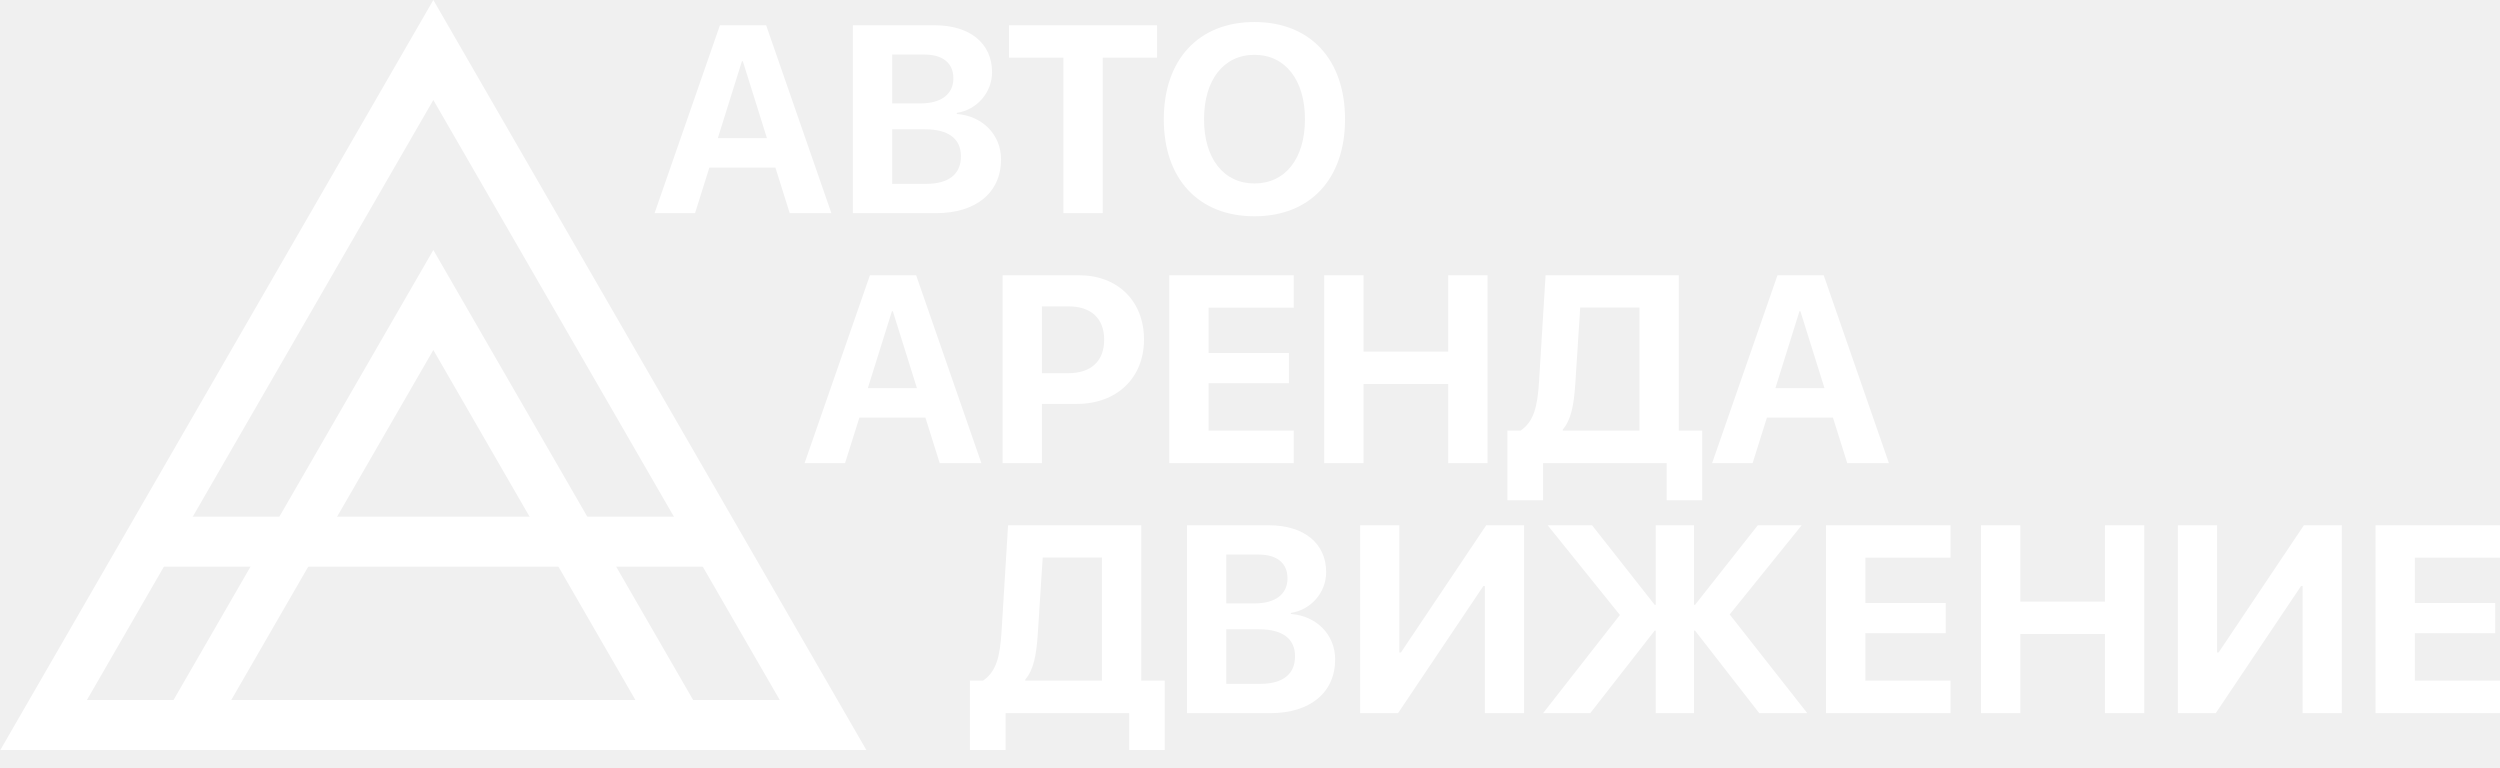
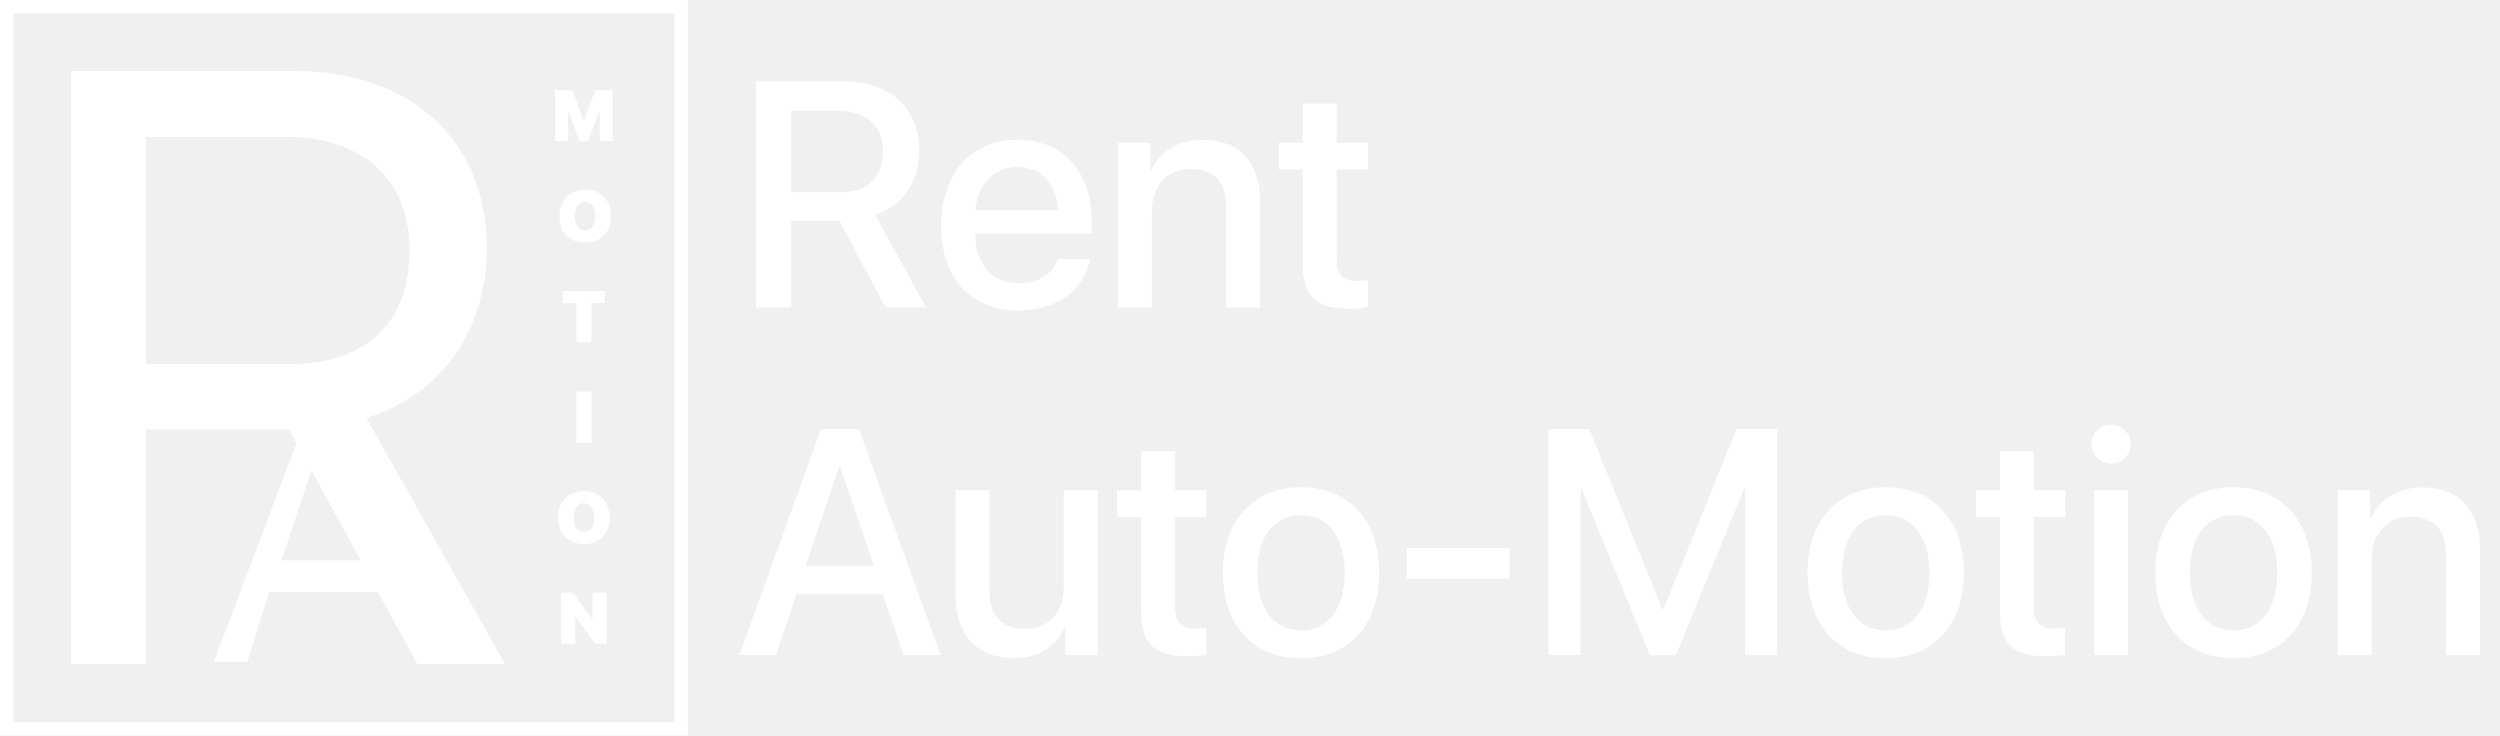
- <svg xmlns="http://www.w3.org/2000/svg" width="114" height="35" viewBox="0 0 114 35" fill="none">
-   <g clip-path="url(#clip0_1402_2848)">
-     <path d="M36.011 9.72H37.911L34.936 1.152H32.828L29.848 9.72H31.694L32.347 7.642H35.358L36.011 9.72ZM33.832 2.791H33.873L34.972 6.3H32.733L33.832 2.791ZM42.685 9.72C44.514 9.72 45.648 8.776 45.648 7.268C45.648 6.134 44.792 5.285 43.629 5.196V5.148C44.537 5.012 45.238 4.228 45.238 3.29C45.238 1.977 44.228 1.152 42.619 1.152H38.891V9.72H42.685ZM40.684 2.488H42.156C42.993 2.488 43.474 2.88 43.474 3.569C43.474 4.293 42.928 4.715 41.972 4.715H40.684V2.488ZM40.684 8.384V5.896H42.186C43.243 5.896 43.819 6.324 43.819 7.125C43.819 7.945 43.261 8.384 42.227 8.384H40.684ZM50.285 9.72V2.631H52.761V1.152H46.01V2.631H48.492V9.72H50.285ZM57.202 1.004C54.667 1.004 53.069 2.708 53.069 5.439C53.069 8.164 54.661 9.862 57.202 9.862C59.743 9.862 61.334 8.164 61.334 5.439C61.334 2.708 59.743 1.004 57.202 1.004ZM57.202 2.5C58.603 2.5 59.506 3.64 59.506 5.439C59.506 7.232 58.609 8.366 57.202 8.366C55.801 8.366 54.904 7.232 54.904 5.439C54.904 3.64 55.801 2.5 57.202 2.5Z" fill="white" />
-     <path d="M42.851 21.12H44.751L41.776 12.552H39.668L36.688 21.12H38.534L39.188 19.042H42.198L42.851 21.12ZM40.672 14.191H40.713L41.812 17.7H39.573L40.672 14.191ZM45.719 12.552V21.12H47.512V18.418H49.109C50.914 18.418 52.167 17.243 52.167 15.485C52.167 13.722 50.962 12.552 49.204 12.552H45.719ZM47.512 13.971H48.729C49.75 13.971 50.35 14.518 50.35 15.491C50.35 16.471 49.75 17.017 48.717 17.017H47.512V13.971ZM58.995 19.636H55.112V17.474H58.775V16.097H55.112V14.031H58.995V12.552H53.319V21.12H58.995V19.636ZM67.83 21.12V12.552H66.037V16.032H62.178V12.552H60.384V21.12H62.178V17.51H66.037V21.12H67.83ZM70.365 21.12H76V22.812H77.621V19.636H76.552V12.552H70.478L70.181 17.391C70.11 18.555 69.938 19.226 69.338 19.636H68.738V22.812H70.365V21.12ZM71.832 17.528L72.058 14.025H74.759V19.636H71.262V19.588C71.642 19.143 71.766 18.484 71.832 17.528ZM84.235 21.12H86.135L83.161 12.552H81.053L78.072 21.12H79.919L80.572 19.042H83.582L84.235 21.12ZM82.056 14.191H82.098L83.196 17.7H80.958L82.056 14.191Z" fill="white" />
-     <path d="M45.855 32.52H51.49V34.212H53.111V31.036H52.042V23.952H45.968L45.671 28.791C45.6 29.955 45.428 30.626 44.828 31.036H44.228V34.212H45.855V32.52ZM47.322 28.928L47.547 25.425H50.249V31.036H46.752V30.988C47.132 30.543 47.257 29.884 47.322 28.928ZM57.92 32.52C59.749 32.52 60.883 31.576 60.883 30.068C60.883 28.934 60.028 28.085 58.864 27.996V27.948C59.773 27.812 60.473 27.028 60.473 26.09C60.473 24.777 59.464 23.952 57.855 23.952H54.126V32.52H57.92ZM55.919 25.288H57.392C58.229 25.288 58.71 25.68 58.71 26.369C58.71 27.093 58.164 27.515 57.208 27.515H55.919V25.288ZM55.919 31.184V28.696H57.422C58.478 28.696 59.054 29.124 59.054 29.925C59.054 30.745 58.496 31.184 57.463 31.184H55.919ZM67.711 32.52H69.498V23.952H67.771L63.882 29.753H63.81V23.952H62.023V32.52H63.751L67.64 26.725H67.711V32.52ZM77.247 27.58V23.952H75.501V27.58H75.454L72.598 23.952H70.573L73.868 28.043L70.365 32.52H72.515L75.454 28.756H75.501V32.52H77.247V28.756H77.294L80.222 32.52H82.412L78.874 28.019L82.157 23.952H80.156L77.294 27.58H77.247ZM88.944 31.036H85.061V28.874H88.724V27.497H85.061V25.431H88.944V23.952H83.267V32.52H88.944V31.036ZM97.779 32.52V23.952H95.986V27.432H92.126V23.952H90.333V32.52H92.126V28.91H95.986V32.52H97.779ZM104.999 32.52H106.786V23.952H105.058L101.169 29.753H101.098V23.952H99.311V32.52H101.038L104.927 26.725H104.999V32.52ZM114 31.036H110.117V28.874H113.78V27.497H110.117V25.431H114V23.952H108.324V32.52H114V31.036Z" fill="white" />
-     <path d="M8.571 33.06L19.76 13.68L30.949 33.06H8.571Z" stroke="white" stroke-width="2.28" />
-     <path d="M6.84 24.7H32.68" stroke="white" stroke-width="2.28" />
-     <path d="M1.989 33.06L19.76 2.28L37.531 33.06H1.989Z" stroke="white" stroke-width="2.28" />
-   </g>
-   <defs>
-     <clipPath id="clip0_1402_2848">
-       <rect width="114" height="34.2" fill="white" />
-     </clipPath>
-   </defs>
+ <svg xmlns="http://www.w3.org/2000/svg" width="187" height="55" viewBox="0 0 187 55" fill="none">
+   <path d="M10.913 32.126H21.628L31.225 49.678H37.778L27.405 31.266C33.026 29.514 36.412 24.718 36.412 18.54C36.412 10.548 30.759 5.323 22.125 5.323H5.323V49.678H10.913V32.126ZM10.913 10.241H21.38C27.157 10.241 30.635 13.407 30.635 18.724C30.635 24.165 27.374 27.239 21.628 27.239H10.913V10.241Z" fill="white" />
+   <rect x="0.5" y="0.5" width="50.452" height="54" stroke="white" />
+   <path d="M45.832 10.556V6.742H44.537L43.686 9.012H43.665L42.811 6.742H41.516V10.556H42.494V8.346H42.515L43.374 10.556H43.974L44.833 8.346H44.854V10.556H45.832Z" fill="white" />
+   <path d="M43.768 14.194C42.589 14.194 41.847 14.95 41.847 16.168C41.847 17.387 42.587 18.14 43.768 18.14C44.947 18.14 45.69 17.387 45.69 16.168C45.69 14.95 44.947 14.194 43.768 14.194ZM43.768 15.087C44.236 15.087 44.548 15.507 44.548 16.168C44.548 16.826 44.239 17.247 43.768 17.247C43.298 17.247 42.988 16.826 42.988 16.168C42.988 15.507 43.3 15.087 43.768 15.087Z" fill="white" />
+   <path d="M44.236 25.592V22.669H45.24V21.778H42.111V22.669H43.115V25.592H44.236Z" fill="white" />
+   <path d="M44.236 33.11V29.296H43.115V33.11H44.236Z" fill="white" />
+   <path d="M43.675 36.748C42.497 36.748 41.754 37.504 41.754 38.722C41.754 39.94 42.494 40.694 43.675 40.694C44.854 40.694 45.597 39.94 45.597 38.722C45.597 37.504 44.854 36.748 43.675 36.748ZM43.675 37.641C44.143 37.641 44.455 38.061 44.455 38.722C44.455 39.38 44.146 39.8 43.675 39.8C43.205 39.8 42.896 39.38 42.896 38.722C42.896 38.061 43.208 37.641 43.675 37.641Z" fill="white" />
+   <path d="M43.023 48.145V46.137H43.044L44.527 48.145H45.386V44.332H44.328V46.309H44.307L42.835 44.332H41.965V48.145H43.023Z" fill="white" />
+   <path d="M59.184 16.496H62.793L66.238 23H69.262L65.477 16.086C67.539 15.395 68.758 13.543 68.758 11.258C68.758 8.105 66.59 6.09 63.109 6.09H56.559V23H59.184V16.496ZM59.184 8.293H62.793C64.82 8.293 66.051 9.441 66.051 11.328C66.051 13.262 64.891 14.375 62.863 14.375H59.184V8.293ZM79.117 19.379C78.777 20.457 77.711 21.184 76.269 21.184C74.242 21.184 72.953 19.766 72.953 17.621V17.469H81.66V16.602C81.66 12.863 79.527 10.449 76.106 10.449C72.625 10.449 70.398 13.027 70.398 16.895C70.398 20.785 72.59 23.234 76.211 23.234C79.035 23.234 81.168 21.629 81.519 19.379H79.117ZM76.106 12.488C77.875 12.488 79.07 13.812 79.129 15.699H72.965C73.094 13.836 74.336 12.488 76.106 12.488ZM83.629 23H86.16V15.816C86.16 13.906 87.309 12.641 89.09 12.641C90.848 12.641 91.715 13.66 91.715 15.512V23H94.258V15.02C94.258 12.195 92.699 10.461 89.981 10.461C88.082 10.461 86.769 11.328 86.102 12.734H86.043V10.672H83.629V23ZM97.445 7.754V10.672H95.652V12.676H97.445V19.754C97.445 22.133 98.418 23.082 100.914 23.082C101.477 23.082 102.039 23.035 102.32 22.965V20.961C102.156 20.996 101.746 21.02 101.488 21.02C100.457 21.02 99.988 20.539 99.988 19.473V12.676H102.332V10.672H99.988V7.754H97.445Z" fill="white" />
+   <path d="M67.574 49H70.352L64.246 32.09H61.41L55.305 49H58.035L59.582 44.43H66.027L67.574 49ZM62.77 34.902H62.84L65.359 42.32H60.25L62.77 34.902ZM82.106 36.672H79.574V43.855C79.574 45.777 78.473 47.043 76.644 47.043C74.898 47.043 74.008 46.035 74.008 44.16V36.672H71.477V44.652C71.477 47.477 73.117 49.223 75.801 49.223C77.688 49.223 78.941 48.391 79.621 46.914H79.68V49H82.106V36.672ZM85.352 33.754V36.672H83.559V38.676H85.352V45.754C85.352 48.133 86.324 49.082 88.82 49.082C89.383 49.082 89.945 49.035 90.227 48.965V46.961C90.062 46.996 89.652 47.02 89.394 47.02C88.363 47.02 87.894 46.539 87.894 45.473V38.676H90.238V36.672H87.894V33.754H85.352ZM97.316 49.234C100.844 49.234 103.164 46.809 103.164 42.836C103.164 38.875 100.832 36.449 97.316 36.449C93.801 36.449 91.469 38.875 91.469 42.836C91.469 46.809 93.789 49.234 97.316 49.234ZM97.316 47.148C95.336 47.148 94.047 45.578 94.047 42.836C94.047 40.105 95.336 38.535 97.316 38.535C99.297 38.535 100.586 40.105 100.586 42.836C100.586 45.578 99.309 47.148 97.316 47.148ZM112.914 43.281V40.996H105.227V43.281H112.914ZM132.941 49V32.09H129.895L124.434 45.566H124.34L118.867 32.09H115.832V49H118.223V36.555H118.305L123.414 49H125.359L130.457 36.555H130.539V49H132.941ZM141.051 49.234C144.578 49.234 146.898 46.809 146.898 42.836C146.898 38.875 144.566 36.449 141.051 36.449C137.535 36.449 135.203 38.875 135.203 42.836C135.203 46.809 137.523 49.234 141.051 49.234ZM141.051 47.148C139.07 47.148 137.781 45.578 137.781 42.836C137.781 40.105 139.07 38.535 141.051 38.535C143.031 38.535 144.32 40.105 144.32 42.836C144.32 45.578 143.043 47.148 141.051 47.148ZM149.594 33.754V36.672H147.801V38.676H149.594V45.754C149.594 48.133 150.566 49.082 153.062 49.082C153.625 49.082 154.188 49.035 154.469 48.965V46.961C154.305 46.996 153.895 47.02 153.637 47.02C152.605 47.02 152.137 46.539 152.137 45.473V38.676H154.48V36.672H152.137V33.754H149.594ZM157.914 34.68C158.723 34.68 159.367 34.023 159.367 33.227C159.367 32.418 158.723 31.773 157.914 31.773C157.105 31.773 156.449 32.418 156.449 33.227C156.449 34.023 157.105 34.68 157.914 34.68ZM156.648 49H159.18V36.672H156.648V49ZM167.066 49.234C170.594 49.234 172.914 46.809 172.914 42.836C172.914 38.875 170.582 36.449 167.066 36.449C163.551 36.449 161.219 38.875 161.219 42.836C161.219 46.809 163.539 49.234 167.066 49.234ZM167.066 47.148C165.086 47.148 163.797 45.578 163.797 42.836C163.797 40.105 165.086 38.535 167.066 38.535C169.047 38.535 170.336 40.105 170.336 42.836C170.336 45.578 169.059 47.148 167.066 47.148ZM174.871 49H177.402V41.816C177.402 39.906 178.551 38.641 180.332 38.641C182.09 38.641 182.957 39.66 182.957 41.512V49H185.5V41.02C185.5 38.195 183.941 36.461 181.223 36.461C179.324 36.461 178.012 37.328 177.344 38.734H177.285V36.672H174.871V49Z" fill="white" />
+   <path d="M31.354 49H33L24.54 32H22.615L16 49.5H18.5L20.135 44.278H28.865L31.354 49ZM23.493 34.58H24L27.716 41.917H21.054L23.493 34.58Z" fill="white" />
</svg>
